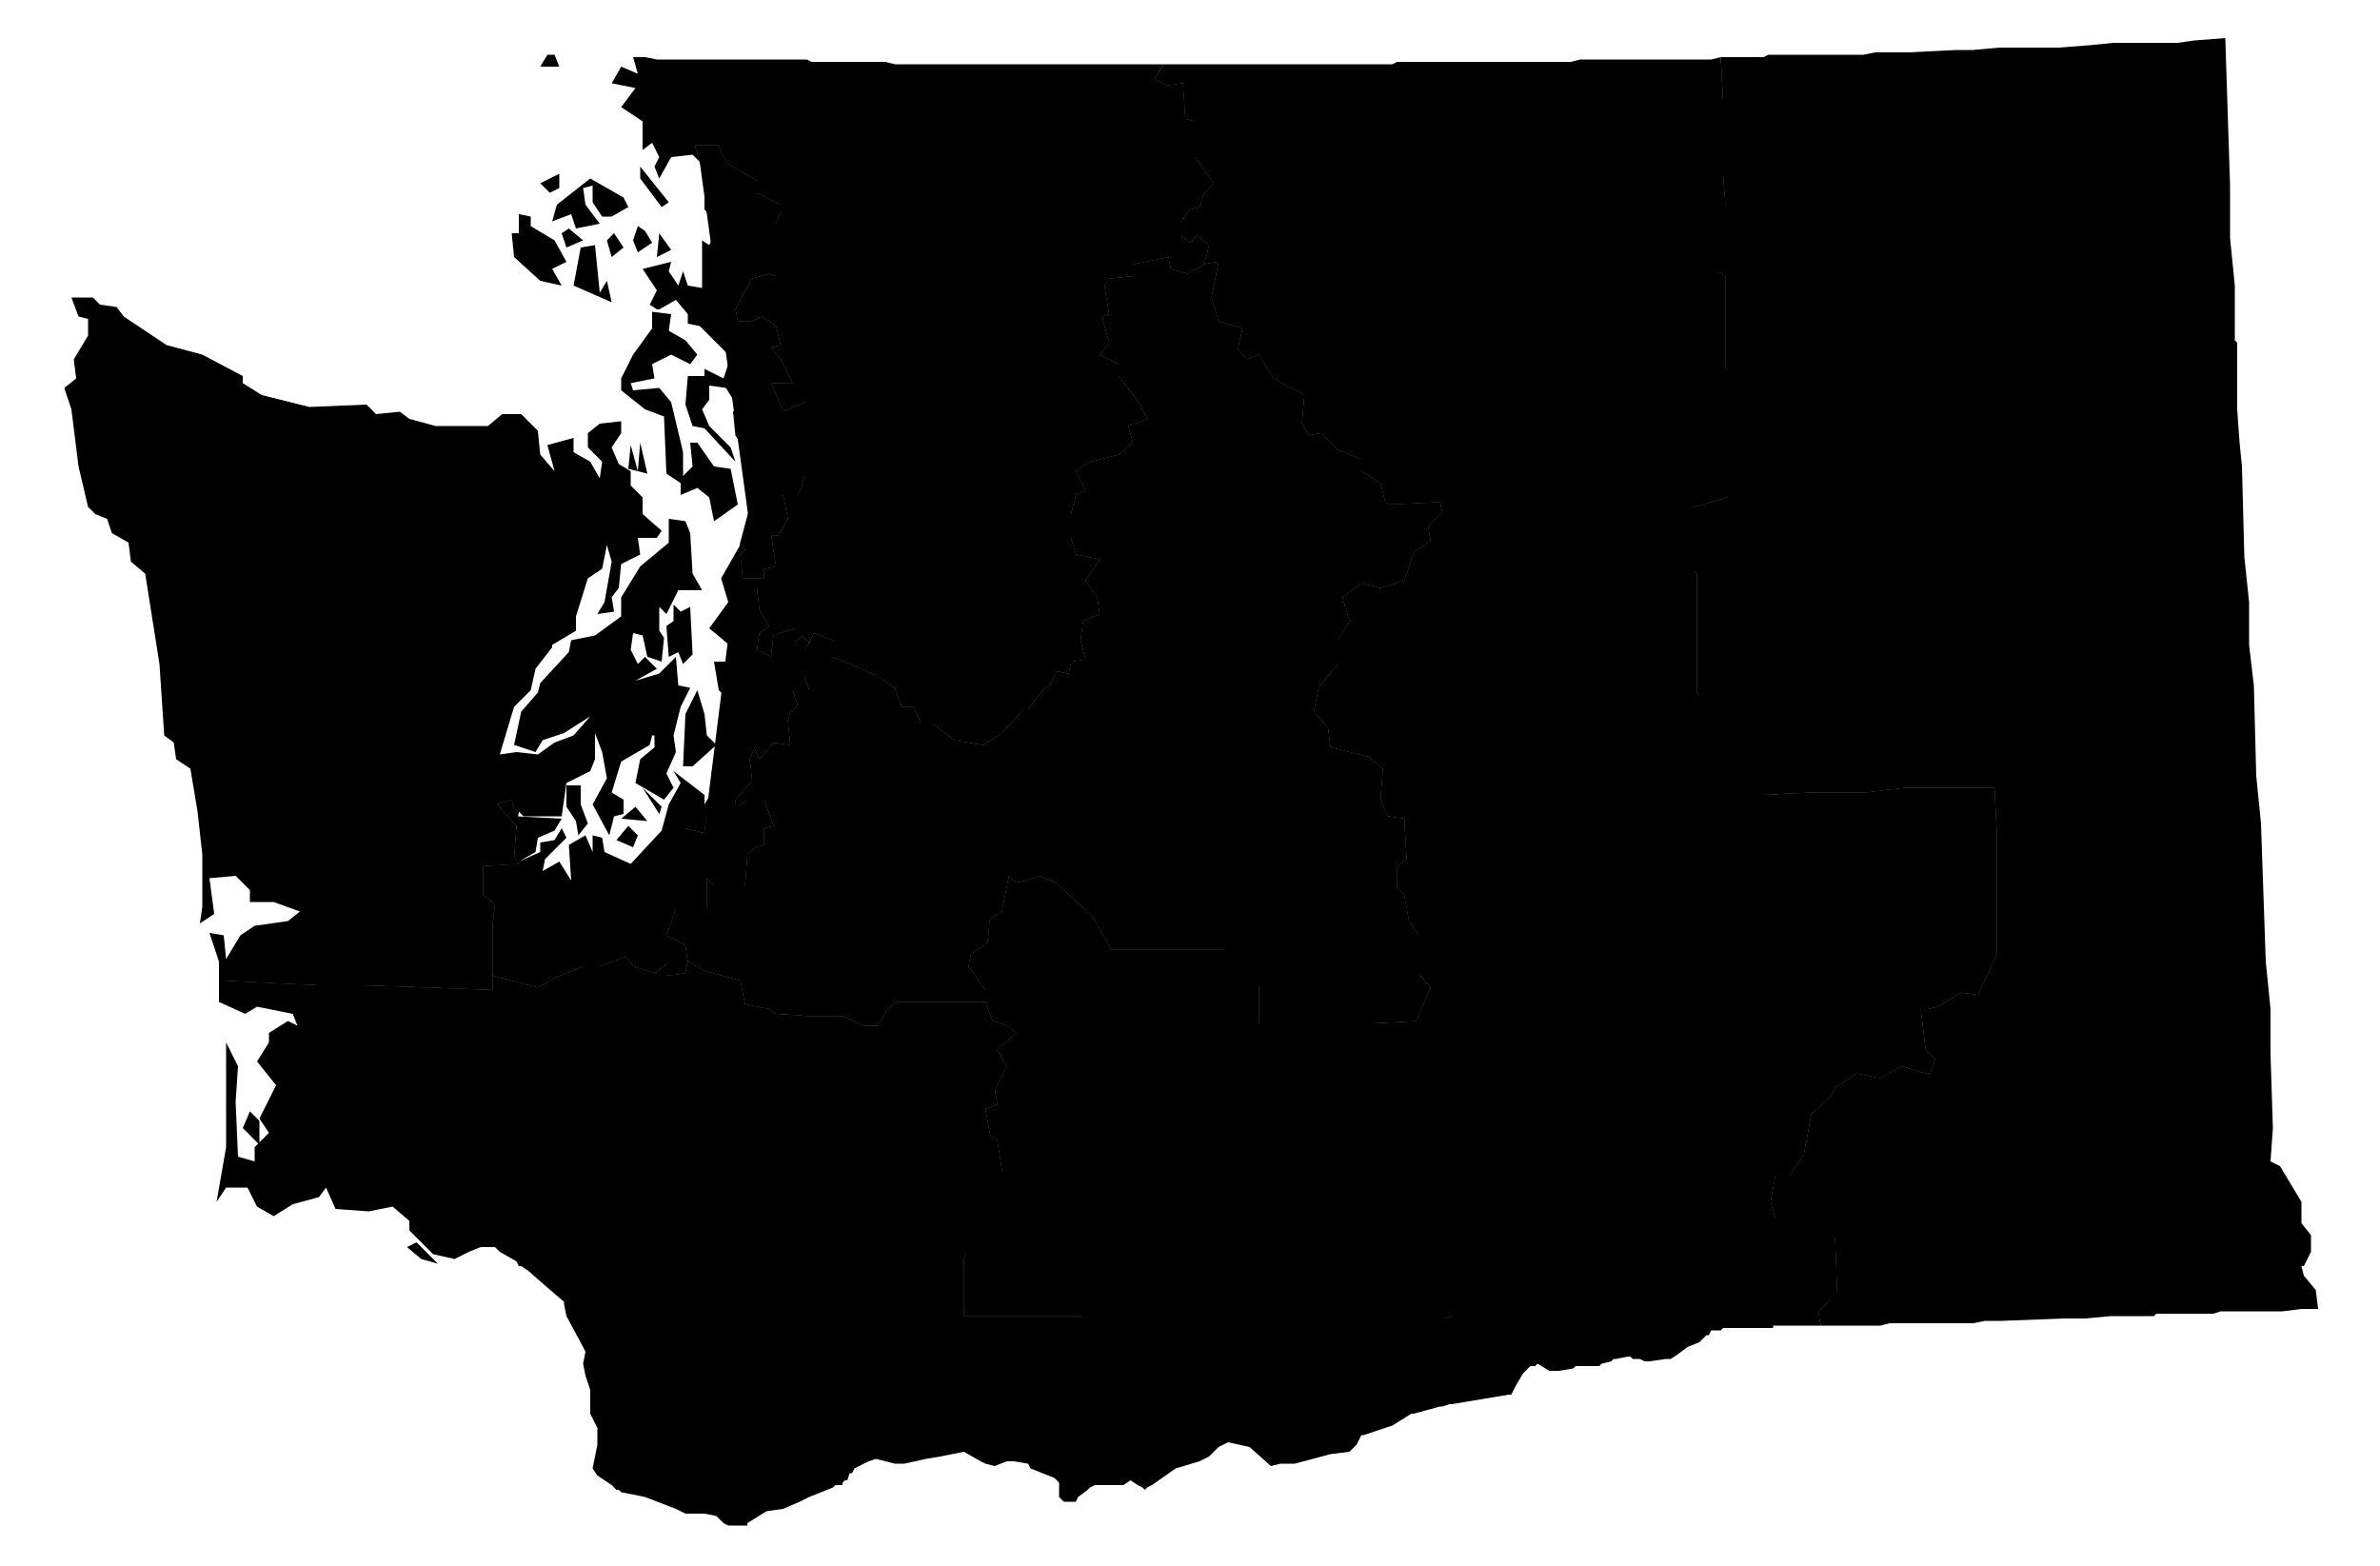
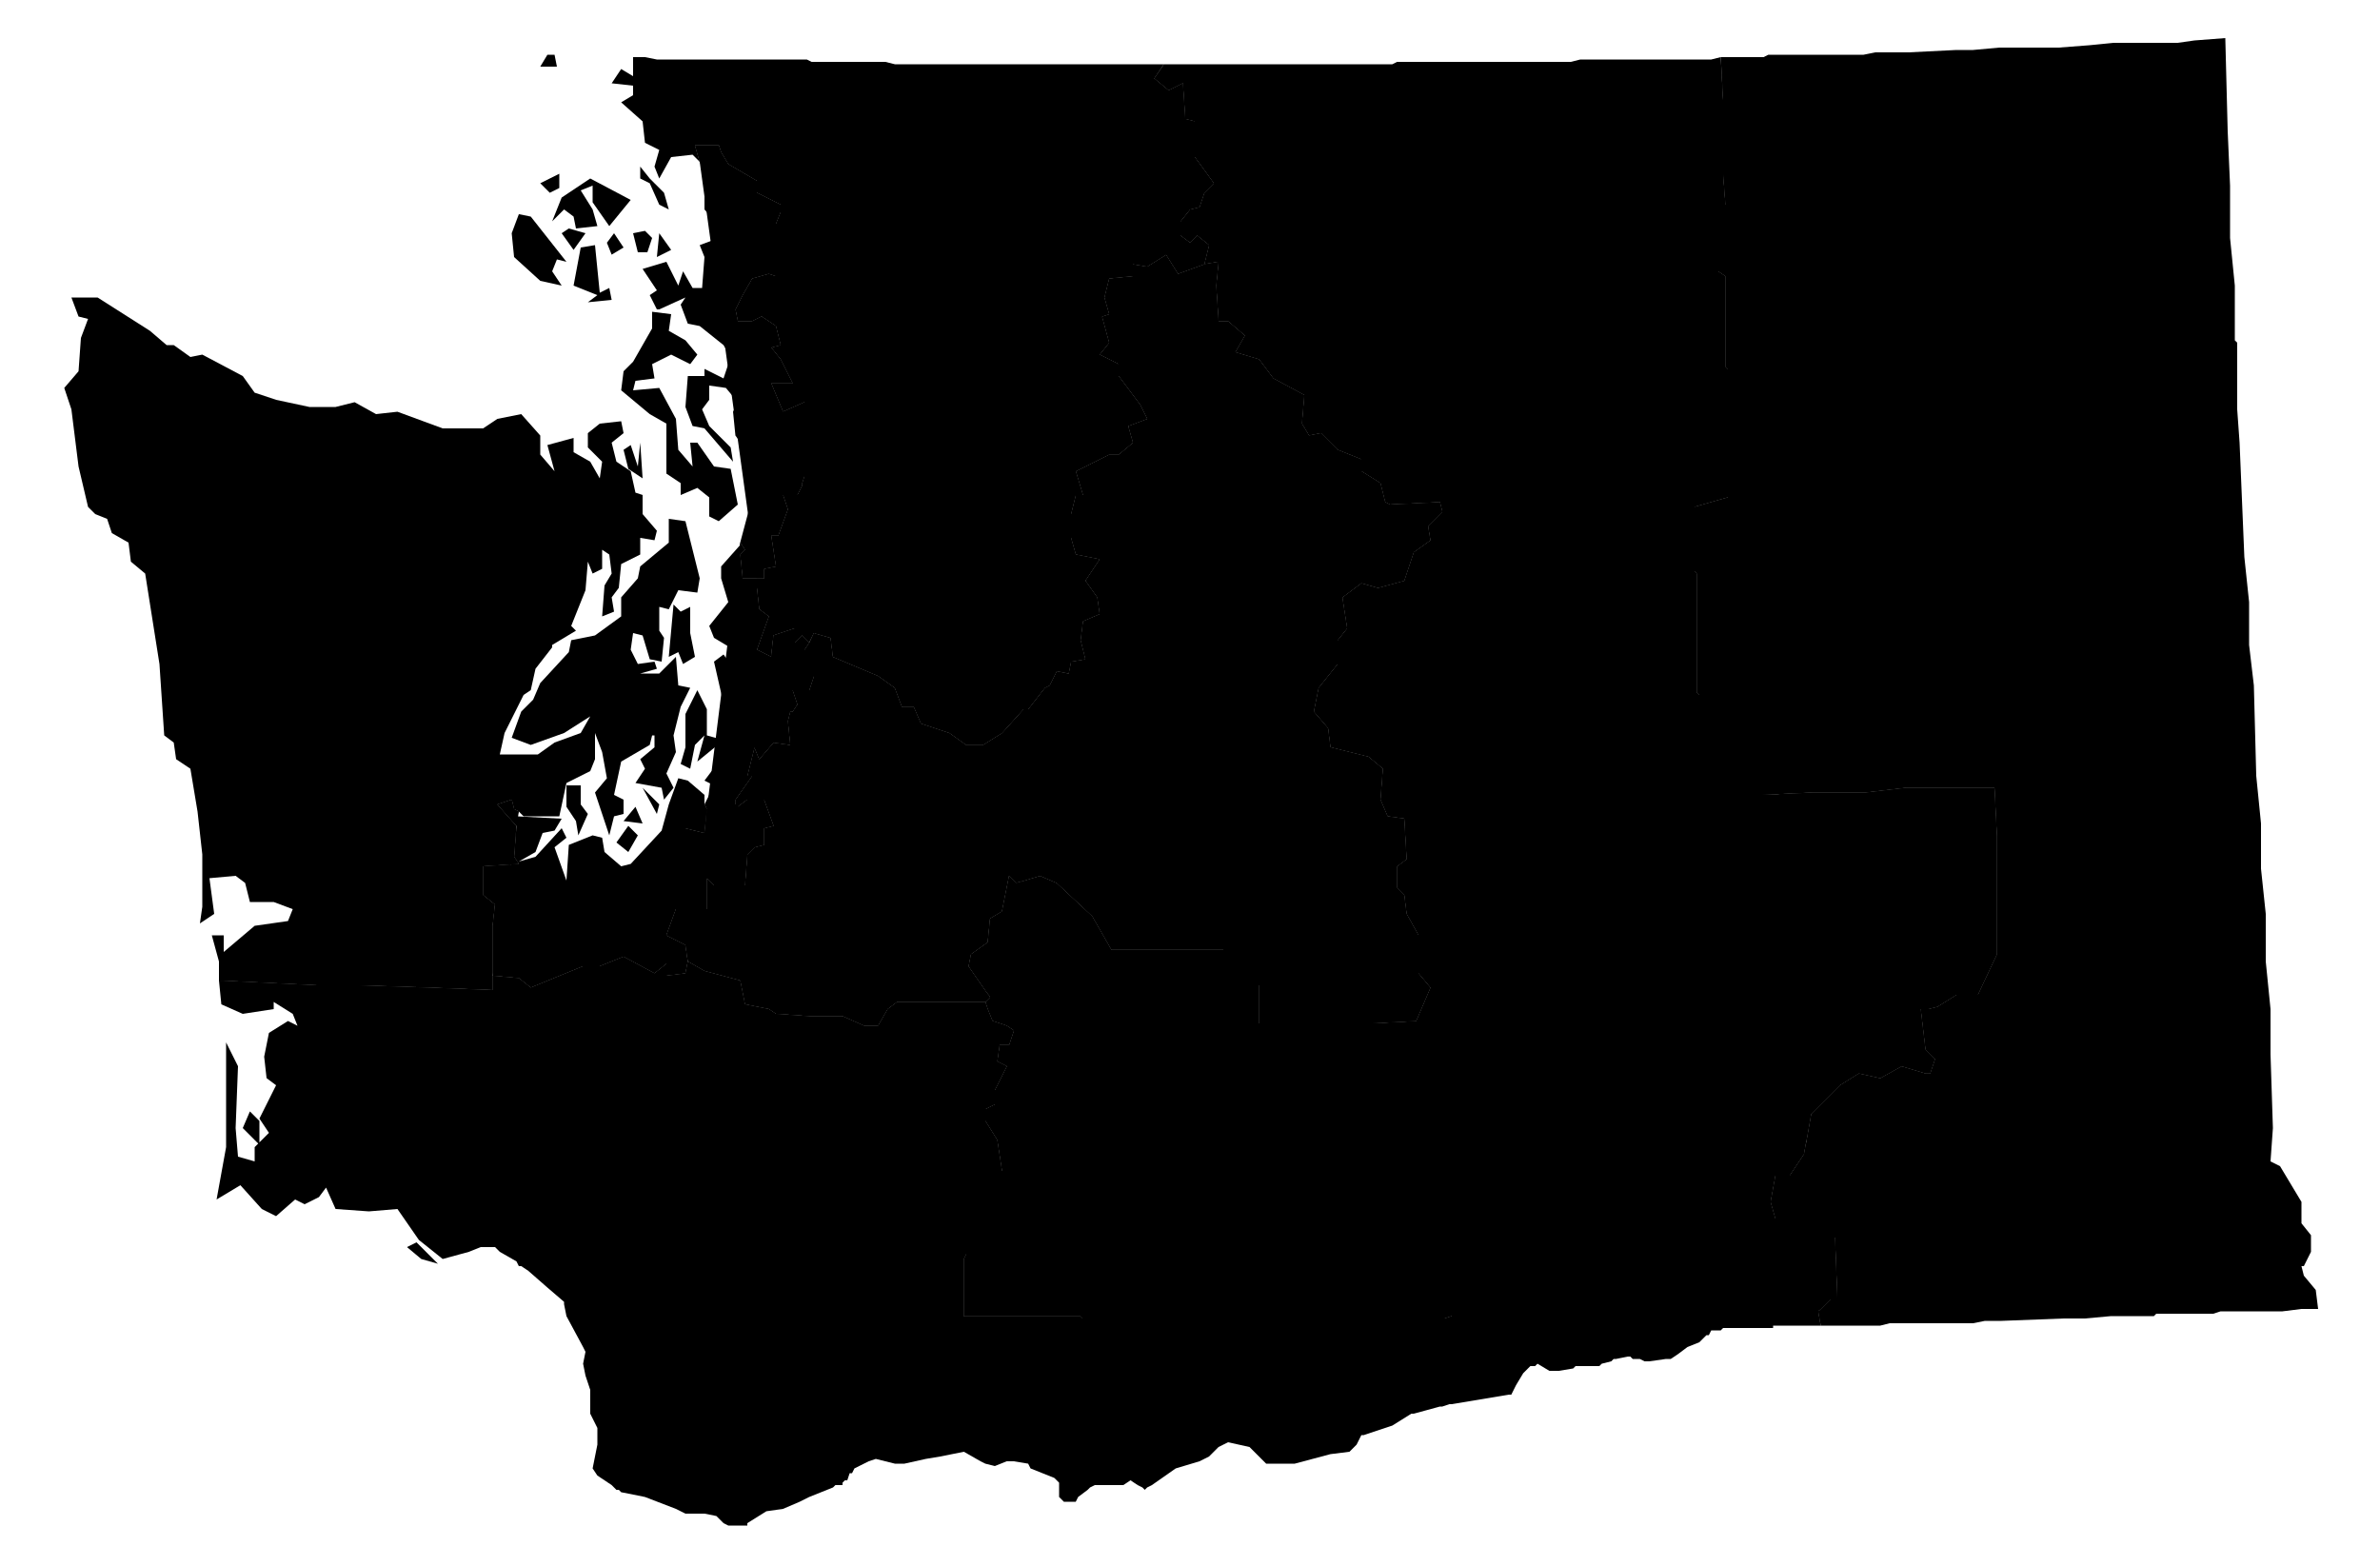
<svg xmlns="http://www.w3.org/2000/svg" version="1.1" width="1000" height="658" viewBox="0 0 1000 658">
-   <path data-race-id="WA01" d="M233,23l2,5h-8l3,-5ZM268,24h3l5,1h63l2,1h31l4,1h113l-4,6l5,3l7,-1l1,15l4,1v15l8,11l-4,4l-2,6l-4,1l-4,5v6l4,3l3,-3l5,4l-2,8l-7,4l-7,-2l-1,-5l-15,3v5l-10,1l-2,3l2,12l-3,1l3,11l-4,5l8,4v5l9,12l3,6l-8,3l2,7l-6,5l-12,3l-6,4l4,8l-4,2l-2,8v10l2,7l10,2l-6,9l5,7l1,7l-7,3l-1,8l2,8l-6,1l-1,5l-5,-1l-3,6l-2,1l-7,9h-2l-9,10l-8,5l-12,-2l-9,-7h-5l-3,-7h-5l-3,-8l-7,-5l-19,-8v-7l-8,-3l-2,4l-3,-3l-3,3v-6l-9,3l-1,9l-6,-3l1,-7l4,-3l-4,-7l-1,-9v-4h3v-4l5,-1l-2,-13h3l4,-7l-2,-10h6l2,-4v-1l1,-3v-31l-9,4l-5,-12h9l-5,-10l-4,-5l4,-1l-2,-8l-6,-4l-4,2h-6l-1,-5l3,-6l4,-7l7,-2l3,1v-22l2,-5v-3l-10,-5v-5l-12,-7l-3,-5l-1,-3h-10l2,7l-1,-1l-2,-2l-9,1l-5,9l-2,-5l2,-4l-3,-6l-4,3v-12l-9,-6l6,-8l-10,-2l4,-7l7,3l-2,-7ZM273,75l8,10l-3,2l-9,-12v-5Z" />
-   <path data-race-id="WA02" d="M294,68l-2,-7h10l1,3l3,5l12,7v5l10,5v3l-2,5v22l-3,-1l-7,2l-4,7l-3,6l1,5h6l4,-2l6,4l2,8l-4,1l4,5l5,10h-9l5,12l9,-4v31l-1,3v1l-2,4h-6l2,10l-4,7h-3l2,13l-5,1v4h-9l-1,-10l2,-2l-2,-3l4,-15l10,-5v-7h4l-3,-5l-3,2l-7,-4l-7,-11l-1,-10l2,-2l-5,-8l-7,-1v6l-3,4l3,7l9,9l2,6l-13,-14l-5,-1l-3,-9l1,-12h7v-3l8,4l3,-9l-13,-13l-5,-1v-4l-5,-6l-7,4h-1l-3,-2l3,-6l-6,-9l12,-3l-1,4l4,6l2,-6l2,6l6,1v-20l3,2l4,-8l-6,-7v-16l-2,-4ZM282,132l-1,7l7,4l5,6l-3,4l-8,-4l-8,4l1,6l-10,2l1,3l11,-1l5,6l5,21v10l4,-4l-1,-10h3l7,10l7,1l3,15l-10,7l-2,-10l-5,-4l-7,3v-5l-6,-4l-1,-24l-8,-3l-10,-8v-5l5,-10l8,-11v-7ZM282,105l-6,3l1,-10ZM271,97l3,5l-6,4l-2,-5l2,-6ZM248,75l14,8l2,4l-7,4h-4l-4,-6v-7l-4,1l1,7l6,8l-10,2l-2,-6l-8,3l2,-7ZM258,98l4,6l-5,4l-2,-7ZM250,103l2,20l3,-5l2,9l-16,-7l3,-16ZM239,96l6,5l-7,3l-2,-6ZM218,90l5,1v4l10,6l5,9l-6,3l4,7l-9,-2l-11,-10l-1,-10h3ZM235,73v6l-4,2l-4,-4Z" />
-   <path data-race-id="WA03" d="M92,412l41,2h17l31,1l26,1v-6l19,5l7,-4l12,-5h7l11,-4l3,4l9,3l5,-4v5l8,-1l1,-5l7,4l15,4l2,10l10,2l3,2l14,1h14l9,4h6l4,-7l4,-3h37l1,3l2,5l6,2l4,3l-8,7l4,7l-5,10l1,6l-5,2l2,11l3,2l2,13h-15v35l-1,2v24h49l1,1h152l3,-1v37h-1l-3,1h-1l-11,3h-1l-8,5l-12,4h-1l-2,4l-3,3l-8,1l-15,4h-6l-4,1l-9,-8l-9,-2l-4,2l-1,1l-3,3l-4,2l-10,3l-10,7l-2,1l-1,1l-1,-1l-2,-1l-3,-2l-3,2h-12l-2,1l-1,1l-4,3l-1,2h-5l-2,-2v-6l-2,-2l-10,-4l-1,-2l-6,-1h-3l-5,2l-4,-1l-2,-1l-7,-4l-10,2l-6,1l-9,2h-4l-8,-2l-3,1l-6,3l-1,2h-1l-1,3h-1l-1,1v1h-3l-1,1l-10,4l-4,2l-7,3l-7,1l-8,5v1h-8l-2,-1l-1,-1l-1,-1l-1,-1l-5,-1h-8l-4,-2l-13,-5l-10,-2l-1,-1h-1l-2,-2l-6,-4l-2,-3l2,-10v-7l-3,-6v-10l-2,-6l-1,-5l1,-5l-1,-2l-7,-13l-1,-5v-1l-7,-6l-8,-7l-3,-2h-1l-1,-2l-7,-4l-2,-2h-6l-5,2l-6,3l-9,-2l-10,-10v-4l-7,-6l-10,2l-14,-1l-4,-9l-3,4l-11,3l-8,5l-7,-4l-4,-8h-9l-4,6l4,-23v-44l5,10l-1,15l1,23l7,2v-6l6,-6l-4,-6l7,-14l-8,-10l5,-8v-4l8,-5l4,2l-2,-5l-15,-3l-5,3l-11,-5ZM175,522l9,9l-7,-2l-6,-5ZM105,467l4,4v10l-7,-7Z" />
-   <path data-race-id="WA04" d="M424,368l3,3l10,-3l7,3l15,14l8,14h47v15h15v16h47l19,-1l6,-14l-5,-6v-16l-4,-6l-2,-11l-3,-3v-9l4,-3l-1,-17l-7,-1l-3,-7l1,-13l-6,-5l-16,-4l-1,-8l-6,-7l2,-10l8,-10v-10l5,-8l-3,-10l8,-6l8,2l10,-3l4,-12l7,-5l-1,-6l6,-6l-1,-4l-21,1l-2,-1l-2,-8l-8,-5v-5l-10,-4l-7,-7l-5,1l-3,-5l1,-12l-13,-7l-6,-10l-5,2l-4,-4l2,-9l-10,-3l-3,-10l3,-15l-6,1l2,-8l-5,-4l-3,3l-4,-3v-6l4,-5l4,-1l2,-6l4,-4l-8,-11v-15l-4,-1l-1,-15l-7,1l-5,-3l4,-6h96l2,-1h73l4,-1h55l4,-1l1,18v31l1,13h-3v28l3,2v38l1,1v54l-14,4v27l1,1v50l1,1v42h26l22,-1h22l17,-2h37l1,20v50l-8,17l-7,-1l-10,6l-4,1h-3l2,17l4,4l-2,6h-2l-10,-3l-9,5l-10,-2l-9,6l-2,4l-8,7l-3,17l-6,9h-6l-2,11l2,7h22v8h3l1,26h-3l-5,5l1,6h-20v1h-21l-1,1h-4l-1,2h-1l-1,1l-2,2l-5,2l-4,3l-3,2h-2l-7,1h-2l-2,-1h-3l-1,-1h-1l-5,1h-1l-1,1l-4,1l-1,1h-10l-1,1l-6,1h-4l-5,-3l-1,1h-2l-3,3l-3,5l-2,4h-1l-12,2l-12,2v-37l-3,1h-152l-1,-1h-49v-24l1,-2v-35h15l-2,-13l-3,-2l-2,-11l5,-2l-1,-6l5,-10l-4,-7l8,-7l-4,-3l-6,-2l-2,-5l-1,-3v-5l-7,-10l1,-5l7,-5l1,-10l5,-3Z" />
-   <path data-race-id="WA05" d="M712,213l14,-4v-54l-1,-1v-38l-3,-2v-28h3l-1,-13v-31l-1,-18h18l2,-1h40l5,-1h14l20,-1h7l11,-1h25l13,-1l10,-1h27l7,-1l13,-1l2,62v22l2,20v23l1,1v28l1,14l1,10l1,38l2,19v18l2,17l1,38l2,20l2,58l2,20v19l1,31l-1,14l4,2l9,15v9l4,5v7l-3,6h-1l1,4l5,6l1,8h-7l-8,1h-26l-3,1h-24l-1,1h-18l-11,1h-9l-26,1h-7l-5,1h-35l-4,1h-25l-1,-6l5,-5h3l-1,-26h-3v-8h-22l-2,-7l2,-11h6l6,-9l3,-17l8,-7l2,-4l9,-6l10,2l9,-5l10,3h2l2,-6l-4,-4l-2,-17h3l4,-1l10,-6l7,1l8,-17v-50l-1,-20h-37l-17,2h-22l-22,1h-26v-42l-1,-1v-50l-1,-1Z" />
-   <path data-race-id="WA06" d="M296,334v4l1,2l-1,10l-8,-2v-10h-7l5,-9l-3,-5ZM218,341l-2,-1l-1,-4l-6,2l8,9l-1,13l2,3l-15,1v12l5,4l-1,9v27l-26,-1l-31,-1h-17l-41,-2v-8l-4,-12l6,1l1,10l6,-10l6,-4l14,-2l5,-4l-11,-4h-10v-5l-6,-6l-11,1l2,15l-6,4l1,-7v-22l-2,-18l-3,-18l-6,-4l-1,-7l-4,-3l-2,-30l-6,-38l-6,-5l-1,-8l-7,-4l-2,-6l-5,-2l-3,-3l-4,-17l-3,-24l-3,-9l5,-4l-1,-8l6,-10v-7l-4,-1l-3,-8h9l3,3l7,1l3,4l18,12l15,4l17,9v3l8,5l20,5l24,-1l4,4l10,-1l4,3l11,3h22l6,-5h8l7,7l1,10l6,7l-3,-11l11,-3v6l7,4l4,7l1,-7l-6,-6v-6l5,-4l9,-1v5l-4,6l3,7l5,3v6l5,5v7l8,7l-2,3h-8l1,7l-8,4l-1,10l-3,4l1,6l-7,1l3,-5l3,-17l-2,-7l-2,10l-6,4l-5,16v6l-10,6v1l-7,9l-2,9l-7,7l-6,20l7,-1l9,1l7,-5l8,-3l7,-8l-11,7l-9,3l-3,5l-9,-3l3,-14l7,-8l1,-4l12,-13l1,-5l10,-2l11,-8v-8l8,-13l12,-10v-10l7,1l2,5l1,17l4,7h-10l-5,10l-3,-3v10l2,3l-1,10l-6,-2l-2,-9l-4,-1l-1,7l3,6l3,-3l5,5l-9,5l10,-3l7,-7l1,12l5,1l-4,8l-3,12l1,7l-4,9l3,6l-4,5l-12,-7l2,-10l6,-5v-5h-1l-1,4l-12,7l-4,13l5,3v6l-4,1l-2,8l-7,-13l6,-11l-2,-11l-3,-8v11l-2,5l-10,5l-2,14h-16l-2,-2ZM286,257l4,-2l1,20l-4,4l-2,-5l-4,2l-1,-13l3,-2v-7ZM270,331l8,8l-1,3ZM269,186l3,13l-8,-2l1,-10l3,11ZM244,330v8l3,8l-4,5l-1,-6l-4,-6v-9Z" />
-   <path data-race-id="WA07" d="M311,228l2,3l-2,2l1,10h6v4l1,9l4,7l-4,3l-1,7h-7l1,11l-2,5l4,2l-3,7l-1,11h-1l-1,-1l-3,-8l1,-6l-4,-4l-2,-12h7l3,-4l-12,-10l8,-11l-3,-10l8,-14ZM297,309l4,4l-10,9h-4l1,-22l5,-10l3,10Z" />
-   <path data-race-id="WA08" d="M280,393l4,-11h13v-13l3,3h13l1,-13l3,-3l4,-1v-7l4,-1l-4,-11h-7l-4,3v-1h-1h1h-1v-2l7,-8l-1,-9l2,-5l2,5l6,-7l7,1l-1,-10l1,-4h1l2,-3l-2,-6h7l-2,-6v-11l2,-3l2,-4l8,3v7l19,8l7,5l3,8h5l3,7h5l9,7l12,2l8,-5l9,-10h2l7,-9l2,-1l3,-6l5,1l1,-5l6,-1l-2,-8l1,-8l7,-3l-1,-7l-5,-7l6,-9l-10,-2l-2,-7v-10l2,-8l4,-2l-4,-8l6,-4l12,-3l6,-5l-2,-7l8,-3l-3,-6l-9,-12v-5l-8,-4l4,-5l-3,-11l3,-1l-2,-12l2,-3l10,-1v-5l15,-3l1,5l7,2l7,-4l6,-1l-3,15l3,10l10,3l-2,9l4,4l5,-2l6,10l13,7l-1,12l3,5l5,-1l7,7l10,4v5l8,5l2,8l2,1l21,-1l1,4l-6,6l1,6l-7,5l-4,12l-10,3l-8,-2l-8,6l3,10l-5,8v10l-8,10l-2,10l6,7l1,8l16,4l6,5l-1,13l3,7l7,1l1,17l-4,3v9l3,3l2,11l4,6v16l5,6l-6,14l-19,1h-47v-16h-15v-15h-47l-8,-14l-15,-14l-7,-3l-10,3l-3,-3l-3,15l-5,3l-1,10l-7,5l-1,5l7,10v5h-37l-4,3l-4,7h-6l-9,-4h-14l-14,-1l-3,-2l-10,-2l-2,-10l-15,-4l-7,-4l-1,-7Z" />
-   <path data-race-id="WA09" d="M310,309l1,-11l3,-7l-4,-2l2,-5l-1,-11h7l6,3l1,-9l9,-3v6l3,-3l3,3l-2,3v11l2,6h-7l2,6l-2,3h-1l-1,4l1,10l-7,-1l-6,7l-2,-5l-2,5l1,9l-7,8v2h-2l-10,2l-1,-2l3,-5v-9l12,-5l-1,-10Z" />
-   <path data-race-id="WA10" d="M203,376v-12l15,-1l-2,-3l1,-13l-8,-9l6,-2l1,4l2,1l-1,2l19,1l-3,5l-7,3l-1,6l-7,4l9,-4v-4l6,-1l3,-5l2,4l-9,9l-1,5l7,-4l5,8l-1,-15l7,-4l3,7v-7l4,1l1,6l11,5l13,-14l3,-11h7v10l8,2l1,-10l10,-2h3h-1h1v1l4,-3h7l4,11l-4,1v7l-4,1l-3,3l-1,13h-13l-3,-3v13h-13l-4,11l8,4l1,7l-1,5l-8,1v-5l-5,4l-9,-3l-3,-4l-11,4h-7l-12,5l-7,4l-19,-5v-21l1,-9ZM267,339l5,6l-11,-1ZM268,351l-2,5l-7,-3l5,-6Z" />
-   <path class="mesh" d="M318,243h3v-4l5,-1l-2,-13h3l4,-7l-2,-10h6l2,-4v-1l1,-3v-31l-9,4l-5,-12h9l-5,-10l-4,-5l4,-1l-2,-8l-6,-4l-4,2h-6l-1,-5l3,-6l4,-7l7,-2l3,1v-22l2,-5v-3l-10,-5v-5l-12,-7l-3,-5l-1,-3h-10l2,7M289,404l-1,-7l-8,-4l4,-11h13v-13l3,3h13l1,-13l3,-3l4,-1v-7l4,-1l-4,-11h-7l-4,3v-1h-1h1h-1v-2l7,-8l-1,-9l2,-5l2,5l6,-7l7,1l-1,-10l1,-4h1l2,-3l-2,-6h7l-2,-6v-11l2,-3l-3,-3l-3,3v-6l-9,3l-1,9l-6,-3l1,-7l4,-3l-4,-7l-1,-9v-4h-6l-1,-10l2,-2l-2,-3M92,412l41,2h17l31,1l26,1v-6l19,5l7,-4l12,-5h7l11,-4l3,4l9,3l5,-4v5l8,-1l1,-5l7,4l15,4l2,10l10,2l3,2l14,1h14l9,4h6l4,-7l4,-3h37l1,3l2,5l6,2l4,3l-8,7l4,7l-5,10l1,6l-5,2l2,11l3,2l2,13h-15v35l-1,2v24h49l1,1h152l3,-1v37M723,24l1,18v31l1,13h-3v28l3,2v38l1,1v54l-14,4v27l1,1v50l1,1v42h26l22,-1h22l17,-2h37l1,20v50l-8,17l-7,-1l-10,6l-4,1h-3l2,17l4,4l-2,6h-2l-10,-3l-9,5l-10,-2l-9,6l-2,4l-8,7l-3,17l-6,9h-6l-2,11l2,7h22v8h3l1,26h-3l-5,5l1,6M296,338l1,2l-1,10l-8,-2v-10h-7M218,341l-2,-1l-1,-4l-6,2l8,9l-1,13l2,3l-15,1v12l5,4l-1,9v21M318,273h-7l1,11l-2,5l4,2l-3,7l-1,11M489,27l-4,6l5,3l7,-1l1,15l4,1v15l8,11l-4,4l-2,6l-4,1l-4,5v6l4,3l3,-3l5,4l-2,8l-7,4l-7,-2l-1,-5l-15,3v5l-10,1l-2,3l2,12l-3,1l3,11l-4,5l8,4v5l9,12l3,6l-8,3l2,7l-6,5l-12,3l-6,4l4,8l-4,2l-2,8v10l2,7l10,2l-6,9l5,7l1,7l-7,3l-1,8l2,8l-6,1l-1,5l-5,-1l-3,6l-2,1l-7,9h-2l-9,10l-8,5l-12,-2l-9,-7h-5l-3,-7h-5l-3,-8l-7,-5l-19,-8v-7l-8,-3l-2,4M309,338h-2l-10,2M414,421v-5l-7,-10l1,-5l7,-5l1,-10l5,-3l3,-15l3,3l10,-3l7,3l15,14l8,14h47v15h15v16h47l19,-1l6,-14l-5,-6v-16l-4,-6l-2,-11l-3,-3v-9l4,-3l-1,-17l-7,-1l-3,-7l1,-13l-6,-5l-16,-4l-1,-8l-6,-7l2,-10l8,-10v-10l5,-8l-3,-10l8,-6l8,2l10,-3l4,-12l7,-5l-1,-6l6,-6l-1,-4l-21,1l-2,-1l-2,-8l-8,-5v-5l-10,-4l-7,-7l-5,1l-3,-5l1,-12l-13,-7l-6,-10l-5,2l-4,-4l2,-9l-10,-3l-3,-10l3,-15l-6,1" />
+   <path data-race-id="WA01" d="M233,23l1,5h-7l3,-5ZM268,24h3l5,1h63l2,1h31l4,1h113l-4,6l6,5l6,-3l1,15l4,1v15l8,11l-4,4l-2,6l-4,1l-4,5v6l4,3l3,-3l5,4l-2,8l-11,4l-5,-8l-8,5l-6,-1v5l-10,1l-2,8l2,7l-3,1l3,11l-4,5l8,4v5l9,12l3,6l-8,3l2,7l-6,5h-4l-14,7l3,10h-3l-2,8v10l2,7l10,2l-6,9l5,7l1,7l-7,3l-1,8l2,8l-6,1l-1,5l-5,-1l-3,6l-2,1l-7,9h-2l-9,10l-8,5h-7l-7,-5l-12,-4l-3,-7h-5l-3,-8l-7,-5l-19,-8l-1,-8l-7,-2l-2,4l-3,-3l-3,3v-6l-9,3l-1,9l-6,-3l5,-14l-4,-3l-1,-9v-4h3v-4l5,-1l-2,-13h3l4,-11l-2,-6h6l2,-4v-1l1,-3v-31l-9,4l-5,-12h9l-5,-10l-4,-5l4,-1l-2,-8l-6,-4l-4,2h-6l-1,-5l3,-6l4,-7l7,-2l3,1v-22l2,-5v-3l-10,-5v-5l-12,-7l-3,-5l-1,-3h-10l2,7l-1,-1l-2,-2l-9,1l-5,9l-2,-5l2,-7l-6,-3l-1,-9l-9,-8l5,-3v-4l-9,-1l4,-6l5,3v-8ZM273,75l6,6l2,7l-4,-2l-4,-9l-4,-2v-5Z" />
+   <path data-race-id="WA02" d="M294,68l-2,-7h10l1,3l3,5l12,7v5l10,5v3l-2,5v22l-3,-1l-7,2l-4,7l-3,6l1,5h6l4,-2l6,4l2,8l-4,1l4,5l5,10h-9l5,12l9,-4v31l-1,3v1l-2,4h-6l2,6l-4,11h-3l2,13l-5,1v4h-9l-1,-10l2,-2l-2,-3l4,-15l10,-5l1,-12l-3,2l-6,-4l-8,-11l-1,-10l2,-4l-5,-6l-7,-1v6l-3,4l3,7l9,9l1,6l-12,-14l-5,-1l-3,-8l1,-13h7v-3l8,4l3,-9l-3,-5l-10,-8l-5,-1l-3,-8l2,-3l-11,5h-1l-3,-6l3,-2l-6,-9l10,-3l5,10l2,-6l4,7h4l1,-13l-2,-5l8,-3v-5l-6,-7v-16l-2,-4ZM282,132l-1,7l7,4l5,6l-3,4l-8,-4l-8,4l1,6l-8,1l-1,4l11,-1l7,13l1,13l6,7l-1,-10h3l7,10l7,1l3,15l-8,7l-4,-2v-8l-5,-4l-7,3v-5l-6,-4v-21l-7,-4l-12,-10l1,-8l4,-4l8,-14v-7ZM282,105l-6,3l1,-10ZM271,97l3,3l-2,6h-4l-2,-8ZM248,75l17,9l-9,11l-7,-10v-7l-5,2l5,8l2,7l-9,1l-1,-5l-4,-3l-5,5l4,-10ZM258,98l4,6l-5,3l-2,-5ZM250,103l2,20l4,-2l1,5l-10,1l4,-3l-10,-4l3,-16ZM239,96l7,2l-5,7l-5,-7ZM218,90l5,1l15,19l-4,-1l-2,5l4,6l-9,-2l-11,-10l-1,-10ZM235,73v6l-4,2l-4,-4Z" />
+   <path data-race-id="WA03" d="M92,412l41,2h17l31,1l26,1v-6l11,1l5,4l22,-9h7l10,-4l13,7l5,-4v5l8,-1l1,-5l7,4l15,4l2,10l10,2l3,2l14,1h14l9,4h6l4,-7l4,-3h37l1,3l2,5l6,2l3,2l-2,6h-4l-1,7l4,2l-5,10v6l-4,2v5l5,8l2,13h-15v35l-1,2v24h49l1,1h152l3,-1v37h-1l-3,1h-1l-11,3h-1l-8,5l-12,4h-1l-2,4l-3,3l-8,1l-15,4h-12l-7,-7l-9,-2l-4,2l-1,1l-3,3l-4,2l-10,3l-10,7l-2,1l-1,1l-1,-1l-2,-1l-3,-2l-3,2h-12l-2,1l-1,1l-4,3l-1,2h-5l-2,-2v-6l-2,-2l-10,-4l-1,-2l-6,-1h-3l-5,2l-4,-1l-2,-1l-7,-4l-10,2l-6,1l-9,2h-4l-8,-2l-3,1l-6,3l-1,2h-1l-1,3h-1l-1,1v1h-3l-1,1l-10,4l-4,2l-7,3l-7,1l-8,5v1h-8l-2,-1l-1,-1l-1,-1l-1,-1l-5,-1h-8l-4,-2l-13,-5l-10,-2l-1,-1h-1l-2,-2l-6,-4l-2,-3l2,-10v-7l-3,-6v-10l-2,-6l-1,-5l1,-5l-1,-2l-7,-13l-1,-5v-1l-7,-6l-8,-7l-3,-2h-1l-1,-2l-7,-4l-2,-2h-6l-5,2l-11,3l-10,-8l-9,-13l-12,1l-14,-1l-4,-9l-3,4l-6,3l-4,-2l-8,7l-6,-3l-9,-10l-10,6l4,-22v-44l5,10l-1,26l1,12l7,2v-6l6,-6l-4,-6l7,-14l-4,-3l-1,-9l2,-10l8,-5l4,2l-2,-5l-8,-5v3l-13,2l-9,-4ZM175,522l9,9l-7,-2l-6,-5ZM105,467l4,4v10l-7,-7Z" />
+   <path data-race-id="WA04" d="M424,368l3,3l10,-3l7,3l15,14l8,14h47v15h15v16h47l19,-1l6,-14l-5,-6v-16l-5,-9l-1,-8l-3,-3v-9l4,-3l-1,-17l-7,-1l-3,-7l1,-13l-6,-5l-16,-4l-1,-8l-6,-7l2,-10l8,-10v-10l4,-5l-2,-13l8,-6l7,2l11,-3l4,-12l7,-5l-1,-6l6,-6l-1,-4l-21,1l-2,-1l-2,-8l-8,-5v-5l-10,-4l-7,-7l-5,1l-3,-5l1,-12l-13,-7l-6,-8l-10,-3l4,-7l-7,-6h-4l-1,-15l1,-10l-6,1l2,-8l-5,-4l-3,3l-4,-3v-6l4,-5l4,-1l2,-6l4,-4l-8,-11v-15l-4,-1l-1,-15l-6,3l-6,-5l4,-6h96l2,-1h73l4,-1h55l4,-1l1,18v31l1,13h-3v28l3,2v38l1,1v54l-14,4v27l1,1v50l1,1v42h26l22,-1h22l17,-2h37l1,20v50l-8,17h-9l-8,5l-4,1h-3l2,17l4,4l-2,6h-2l-10,-3l-9,5l-9,-2l-8,5l-12,12l-3,17l-6,9h-6l-2,11l2,7h22v8h3l1,26h-3l-5,5l1,6h-20v1h-21l-1,1h-4l-1,2h-1l-1,1l-2,2l-5,2l-4,3l-3,2h-2l-7,1h-2l-2,-1h-3l-1,-1h-1l-5,1h-1l-1,1l-4,1l-1,1h-10l-1,1l-6,1h-4l-5,-3l-1,1h-2l-3,3l-3,5l-2,4h-1l-12,2l-12,2v-37l-3,1h-152l-1,-1h-49v-24l1,-2v-35h15l-2,-13l-5,-8v-5l4,-2v-6l5,-10l-4,-2l1,-7h4l2,-6l-3,-2l-6,-2l-2,-5l-1,-3l2,-2l-9,-13l1,-5l7,-5l1,-10l5,-3Z" />
+   <path data-race-id="WA05" d="M712,213l14,-4v-54l-1,-1v-38l-3,-2v-28h3l-1,-13v-31l-1,-18h18l2,-1h40l5,-1h14l20,-1h7l11,-1h25l13,-1l10,-1h27l7,-1l13,-1l1,39l1,23v22l2,20v23l1,1v28l1,14l2,48l2,19v18l2,17l1,38l2,20v19l2,19v20l2,20v19l1,31l-1,14l4,2l9,15v9l4,5v7l-3,6h-1l1,4l5,6l1,8h-7l-8,1h-26l-3,1h-24l-1,1h-18l-11,1h-9l-26,1h-7l-5,1h-35l-4,1h-25l-1,-6l5,-5h3l-1,-26h-3v-8h-22l-2,-7l2,-11h6l6,-9l3,-17l12,-12l8,-5l9,2l9,-5l10,3h2l2,-6l-4,-4l-2,-17h3l4,-1l8,-5h9l8,-17v-50l-1,-20h-37l-17,2h-22l-22,1h-26v-42l-1,-1v-50l-1,-1Z" />
+   <path data-race-id="WA06" d="M296,334v4l1,2l-1,10l-8,-2v-10h-7l4,-11l4,1ZM218,341l-2,-1l-1,-4l-6,2l8,9l-1,13l2,3l-15,1v12l5,4l-1,9v27l-26,-1l-31,-1h-17l-41,-2v-8l-3,-11h5v7l13,-11l14,-2l2,-5l-8,-3h-10l-2,-8l-4,-3l-11,1l2,15l-6,4l1,-7v-22l-2,-18l-3,-18l-6,-4l-1,-7l-4,-3l-2,-30l-6,-38l-6,-5l-1,-8l-7,-4l-2,-6l-5,-2l-3,-3l-4,-17l-3,-24l-3,-9l6,-7l1,-14l3,-8l-4,-1l-3,-8h11l22,14l7,6h3l7,5l5,-1l17,9l5,7l9,3l14,3h11l8,-2l9,5l9,-1l19,7h17l6,-4l10,-2l8,9v8l6,7l-3,-11l11,-3v6l7,4l4,7l1,-7l-6,-6v-6l5,-4l9,-1l1,5l-5,4l2,8l6,4l2,9l3,1v8l6,7l-1,4l-6,-1v7l-8,4l-1,10l-3,4l1,6l-5,2l1,-13l3,-5l-1,-8l-3,-2v8l-4,2l-2,-5l-1,12l-6,15l2,2l-10,6v1l-7,9l-2,9l-3,2l-8,16l-2,9h16l7,-5l11,-4l4,-7l-11,7l-14,5l-8,-3l4,-11l5,-5l3,-7l12,-13l1,-5l10,-2l11,-8v-8l7,-8l1,-5l12,-10v-10l7,1l6,24l-1,6l-8,-1l-4,8l-4,-1v10l2,3l-1,10l-5,-1l-3,-10l-4,-1l-1,7l3,6l7,-1l1,3l-7,2h8l7,-7l1,12l5,1l-4,8l-3,12l1,7l-4,9l3,6l-4,5l-1,-5l-11,-2l4,-6l-2,-4l6,-5v-5h-1l-1,4l-12,7l-3,14l4,2v6l-4,1l-2,8l-6,-18l5,-6l-2,-11l-3,-8v11l-2,5l-10,5l-3,14h-15l-2,-2ZM286,257l4,-2v11l2,10l-5,3l-2,-5l-4,2l2,-22ZM270,331l7,7l-1,4ZM269,186l1,15l-6,-4l-2,-8l3,-2l3,9ZM244,330v8l3,4l-4,9l-1,-6l-4,-6v-9Z" />
+   <path data-race-id="WA07" d="M311,228l2,3l-2,2l1,10h6v4l1,9l4,3l-5,14h-7l1,11l-2,5l4,2l-3,7l-1,11h-1l-1,-1l-3,-8l-5,-22l4,-3l5,7l1,-8l-10,-6l-2,-5l8,-10l-3,-10v-5l8,-9ZM297,309l7,2l-11,9l3,-11l-4,4l-2,10l-4,-2l2,-7v-14l5,-10l4,8Z" />
+   <path data-race-id="WA08" d="M280,393l4,-11h13v-13l3,3h13l1,-13l3,-3l4,-1v-7l4,-1l-4,-11h-7l-4,3v-1h-1h1h-1v-2l7,-10h-2l3,-12l2,5l6,-7l7,1l-1,-10l1,-4h1l2,-3l-2,-6h7l2,-6h-4v-11l2,-3l2,-4l7,2l1,8l19,8l7,5l3,8h5l3,7l12,4l7,5h7l8,-5l9,-10h2l7,-9l2,-1l3,-6l5,1l1,-5l6,-1l-2,-8l1,-8l7,-3l-1,-7l-5,-7l6,-9l-10,-2l-2,-7v-10l2,-8h3l-3,-10l14,-7h4l6,-5l-2,-7l8,-3l-3,-6l-9,-12v-5l-8,-4l4,-5l-3,-11l3,-1l-2,-7l2,-8l10,-1v-5l6,1l8,-5l5,8l11,-4l6,-1l-1,10l1,15h4l7,6l-4,7l10,3l6,8l13,7l-1,12l3,5l5,-1l7,7l10,4v5l8,5l2,8l2,1l21,-1l1,4l-6,6l1,6l-7,5l-4,12l-11,3l-7,-2l-8,6l2,13l-4,5v10l-8,10l-2,10l6,7l1,8l16,4l6,5l-1,13l3,7l7,1l1,17l-4,3v9l3,3l1,8l5,9v16l5,6l-6,14l-19,1h-47v-16h-15v-15h-47l-8,-14l-15,-14l-7,-3l-10,3l-3,-3l-3,15l-5,3l-1,10l-7,5l-1,5l9,13l-2,2h-37l-4,3l-4,7h-6l-9,-4h-14l-14,-1l-3,-2l-10,-2l-2,-10l-15,-4l-7,-4l-1,-7Z" />
+   <path data-race-id="WA09" d="M310,309l1,-11l3,-7l-4,-2l2,-5l-1,-11h7l6,3l1,-9l9,-3v6l3,-3l3,3l-2,3v11h4l-2,6h-7l2,6l-2,3h-1l-1,4l1,10l-7,-1l-6,7l-2,-5l-3,12h2l-7,10v2h-2l-10,2l-1,-2l4,-8l-4,-2l3,-4l12,-5l-1,-10Z" />
+   <path data-race-id="WA10" d="M203,376v-12l15,-1l-2,-3l1,-13l-8,-9l6,-2l1,4l2,1l-1,2l19,1l-3,5l-5,1l-3,8l-7,4l7,-2l11,-12l2,4l-5,4l5,14l1,-15l10,-4l4,1l1,6l7,6l4,-1l13,-14l3,-11h7v10l8,2l1,-10l10,-2h3h-1h1v1l4,-3h7l4,11l-4,1v7l-4,1l-3,3l-1,13h-13l-3,-3v13h-13l-4,11l8,4l1,7l-1,5l-8,1v-5l-5,4l-13,-7l-10,4h-7l-22,9l-5,-4l-11,-1v-21l1,-9ZM267,339l3,7l-8,-1ZM268,351l-4,7l-5,-4l5,-7Z" />
+   <path class="mesh" d="M318,243h3v-4l5,-1l-2,-13h3l4,-11l-2,-6h6l2,-4v-1l1,-3v-31l-9,4l-5,-12h9l-5,-10l-4,-5l4,-1l-2,-8l-6,-4l-4,2h-6l-1,-5l3,-6l4,-7l7,-2l3,1v-22l2,-5v-3l-10,-5v-5l-12,-7l-3,-5l-1,-3h-10l2,7M289,404l-1,-7l-8,-4l4,-11h13v-13l3,3h13l1,-13l3,-3l4,-1v-7l4,-1l-4,-11h-7l-4,3v-1h-1h1h-1v-2l7,-10h-2l3,-12l2,5l6,-7l7,1l-1,-10l1,-4h1l2,-3l-2,-6h7l2,-6h-4v-11l2,-3l-3,-3l-3,3v-6l-9,3l-1,9l-6,-3l5,-14l-4,-3l-1,-9v-4h-6l-1,-10l2,-2l-2,-3M92,412l41,2h17l31,1l26,1v-6l11,1l5,4l22,-9h7l10,-4l13,7l5,-4v5l8,-1l1,-5l7,4l15,4l2,10l10,2l3,2l14,1h14l9,4h6l4,-7l4,-3h37l1,3l2,5l6,2l3,2l-2,6h-4l-1,7l4,2l-5,10v6l-4,2v5l5,8l2,13h-15v35l-1,2v24h49l1,1h152l3,-1v37M723,24l1,18v31l1,13h-3v28l3,2v38l1,1v54l-14,4v27l1,1v50l1,1v42h26l22,-1h22l17,-2h37l1,20v50l-8,17h-9l-8,5l-4,1h-3l2,17l4,4l-2,6h-2l-10,-3l-9,5l-9,-2l-8,5l-12,12l-3,17l-6,9h-6l-2,11l2,7h22v8h3l1,26h-3l-5,5l1,6M296,338l1,2l-1,10l-8,-2v-10h-7M218,341l-2,-1l-1,-4l-6,2l8,9l-1,13l2,3l-15,1v12l5,4l-1,9v21M318,273h-7l1,11l-2,5l4,2l-3,7l-1,11M489,27l-4,6l6,5l6,-3l1,15l4,1v15l8,11l-4,4l-2,6l-4,1l-4,5v6l4,3l3,-3l5,4l-2,8l-11,4l-5,-8l-8,5l-6,-1v5l-10,1l-2,8l2,7l-3,1l3,11l-4,5l8,4v5l9,12l3,6l-8,3l2,7l-6,5h-4l-14,7l3,10h-3l-2,8v10l2,7l10,2l-6,9l5,7l1,7l-7,3l-1,8l2,8l-6,1l-1,5l-5,-1l-3,6l-2,1l-7,9h-2l-9,10l-8,5h-7l-7,-5l-12,-4l-3,-7h-5l-3,-8l-7,-5l-19,-8l-1,-8l-7,-2l-2,4M309,338h-2l-10,2M414,421l2,-2l-9,-13l1,-5l7,-5l1,-10l5,-3l3,-15l3,3l10,-3l7,3l15,14l8,14h47v15h15v16h47l19,-1l6,-14l-5,-6v-16l-5,-9l-1,-8l-3,-3v-9l4,-3l-1,-17l-7,-1l-3,-7l1,-13l-6,-5l-16,-4l-1,-8l-6,-7l2,-10l8,-10v-10l4,-5l-2,-13l8,-6l7,2l11,-3l4,-12l7,-5l-1,-6l6,-6l-1,-4l-21,1l-2,-1l-2,-8l-8,-5v-5l-10,-4l-7,-7l-5,1l-3,-5l1,-12l-13,-7l-6,-8l-10,-3l4,-7l-7,-6h-4l-1,-15l1,-10l-6,1" />
</svg>
